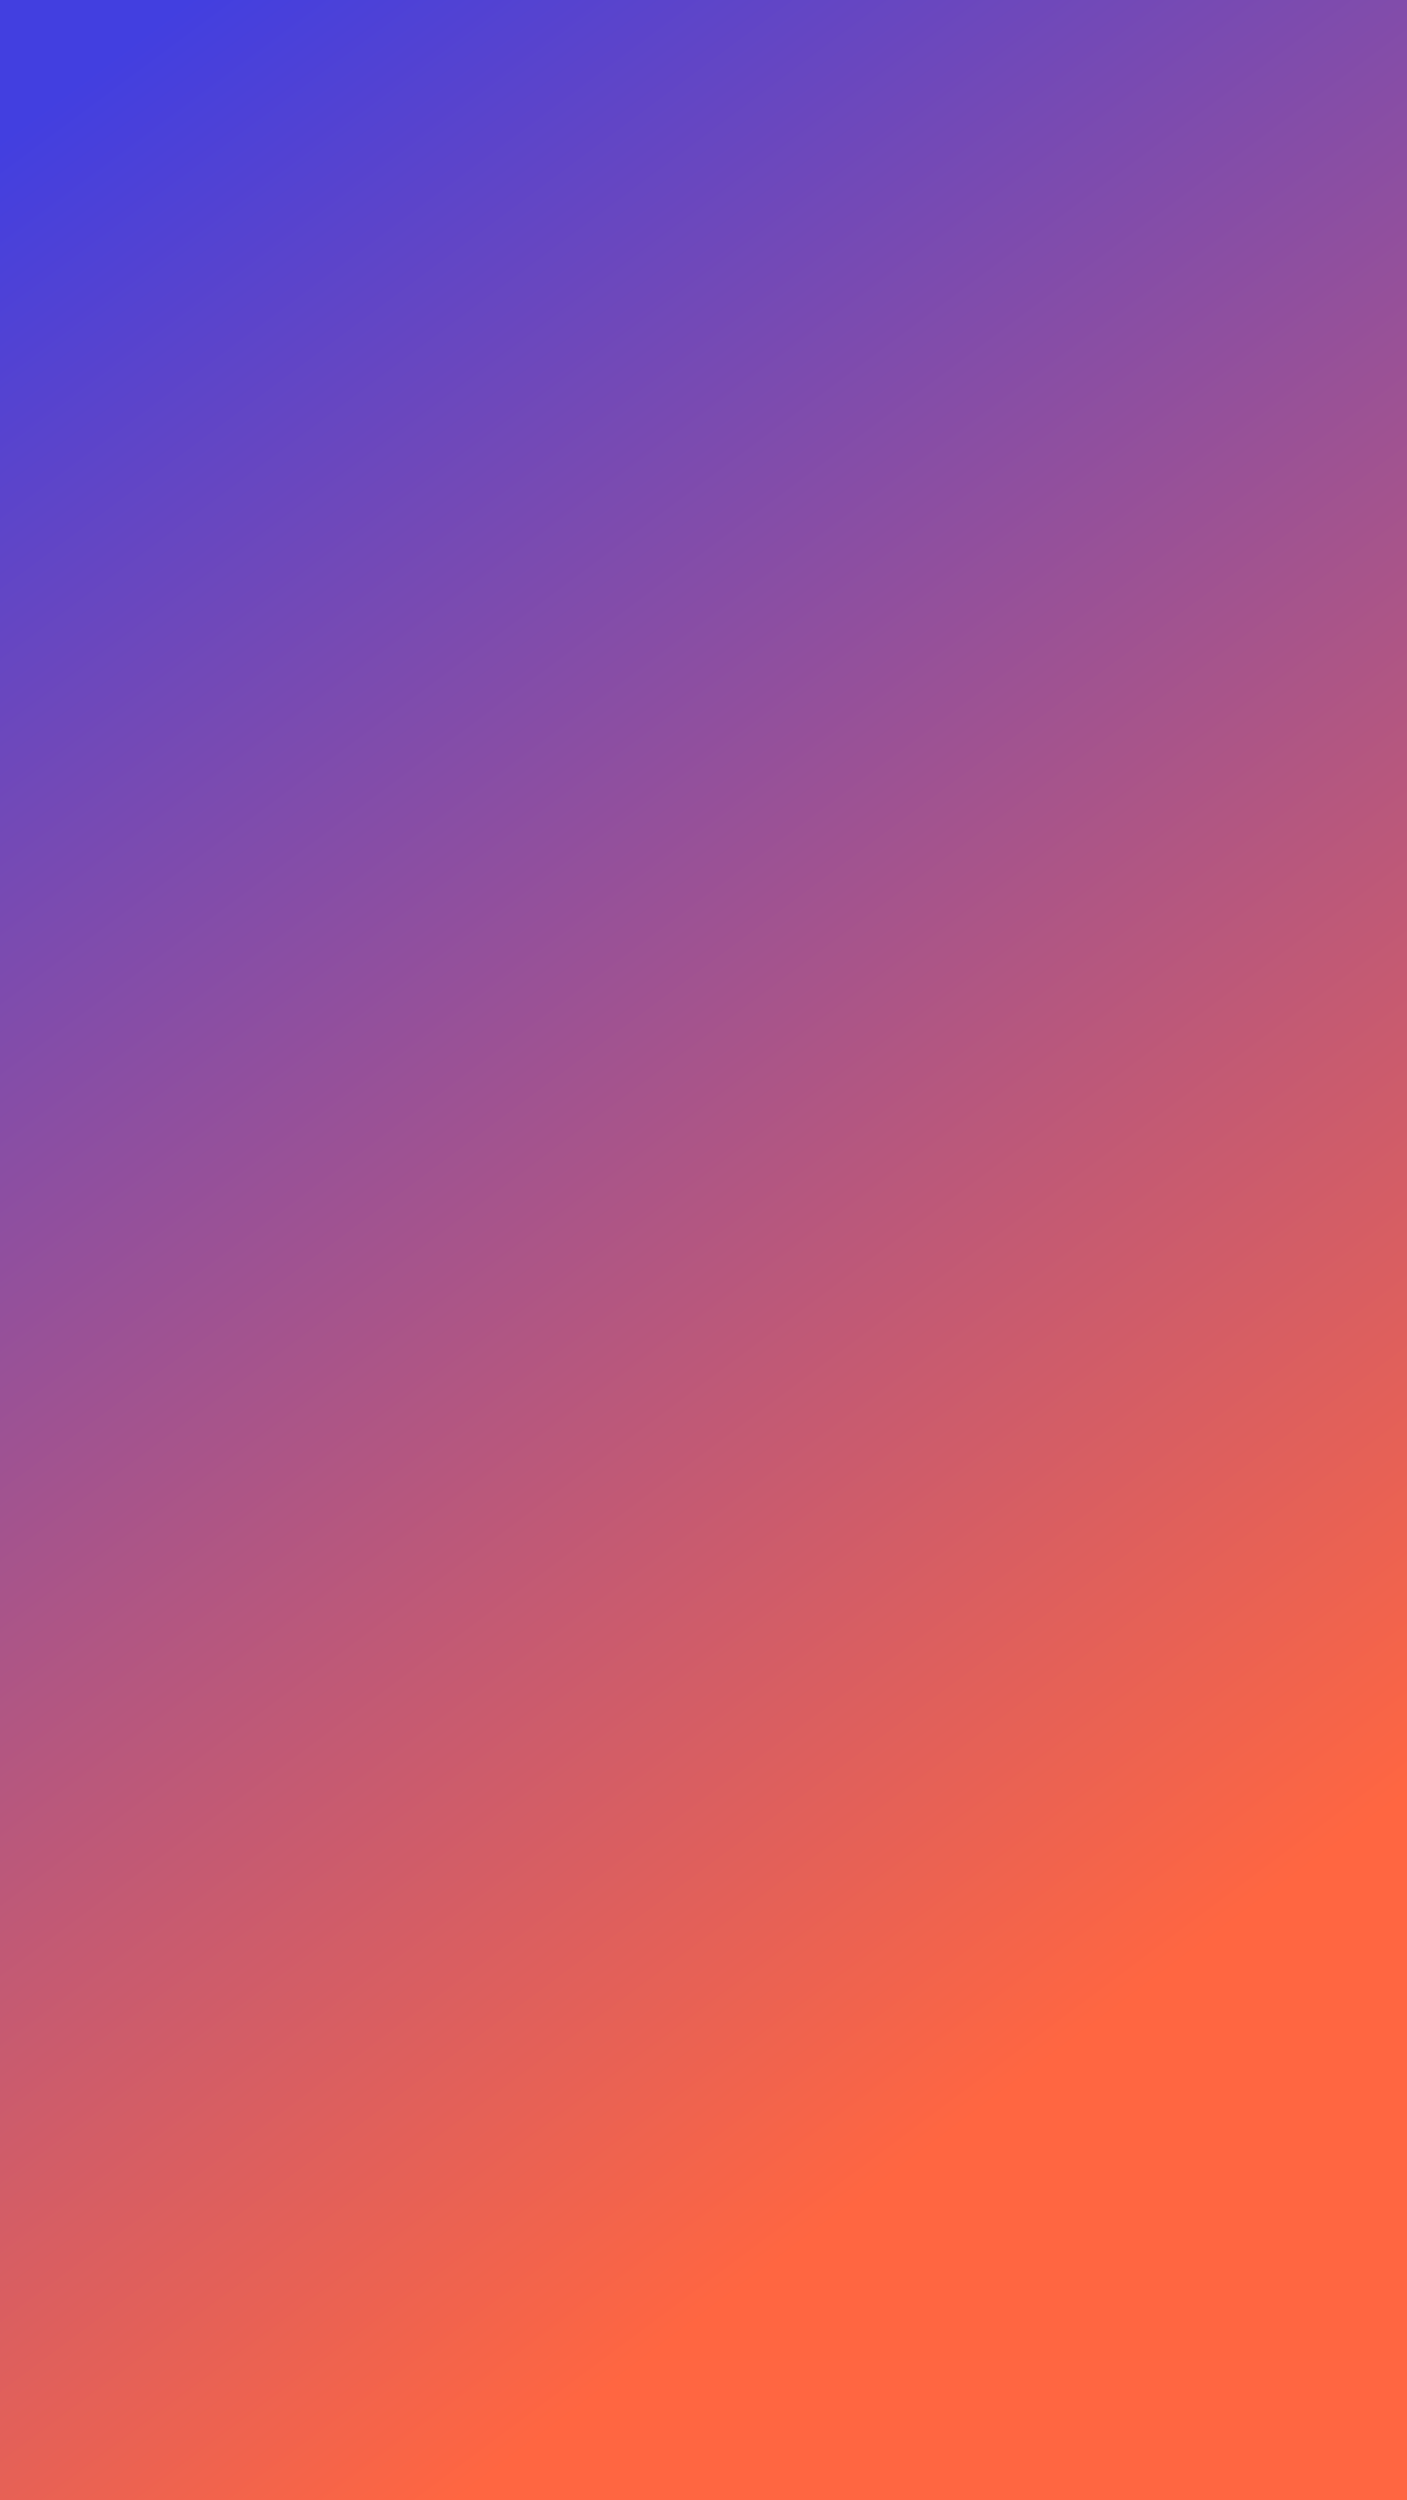
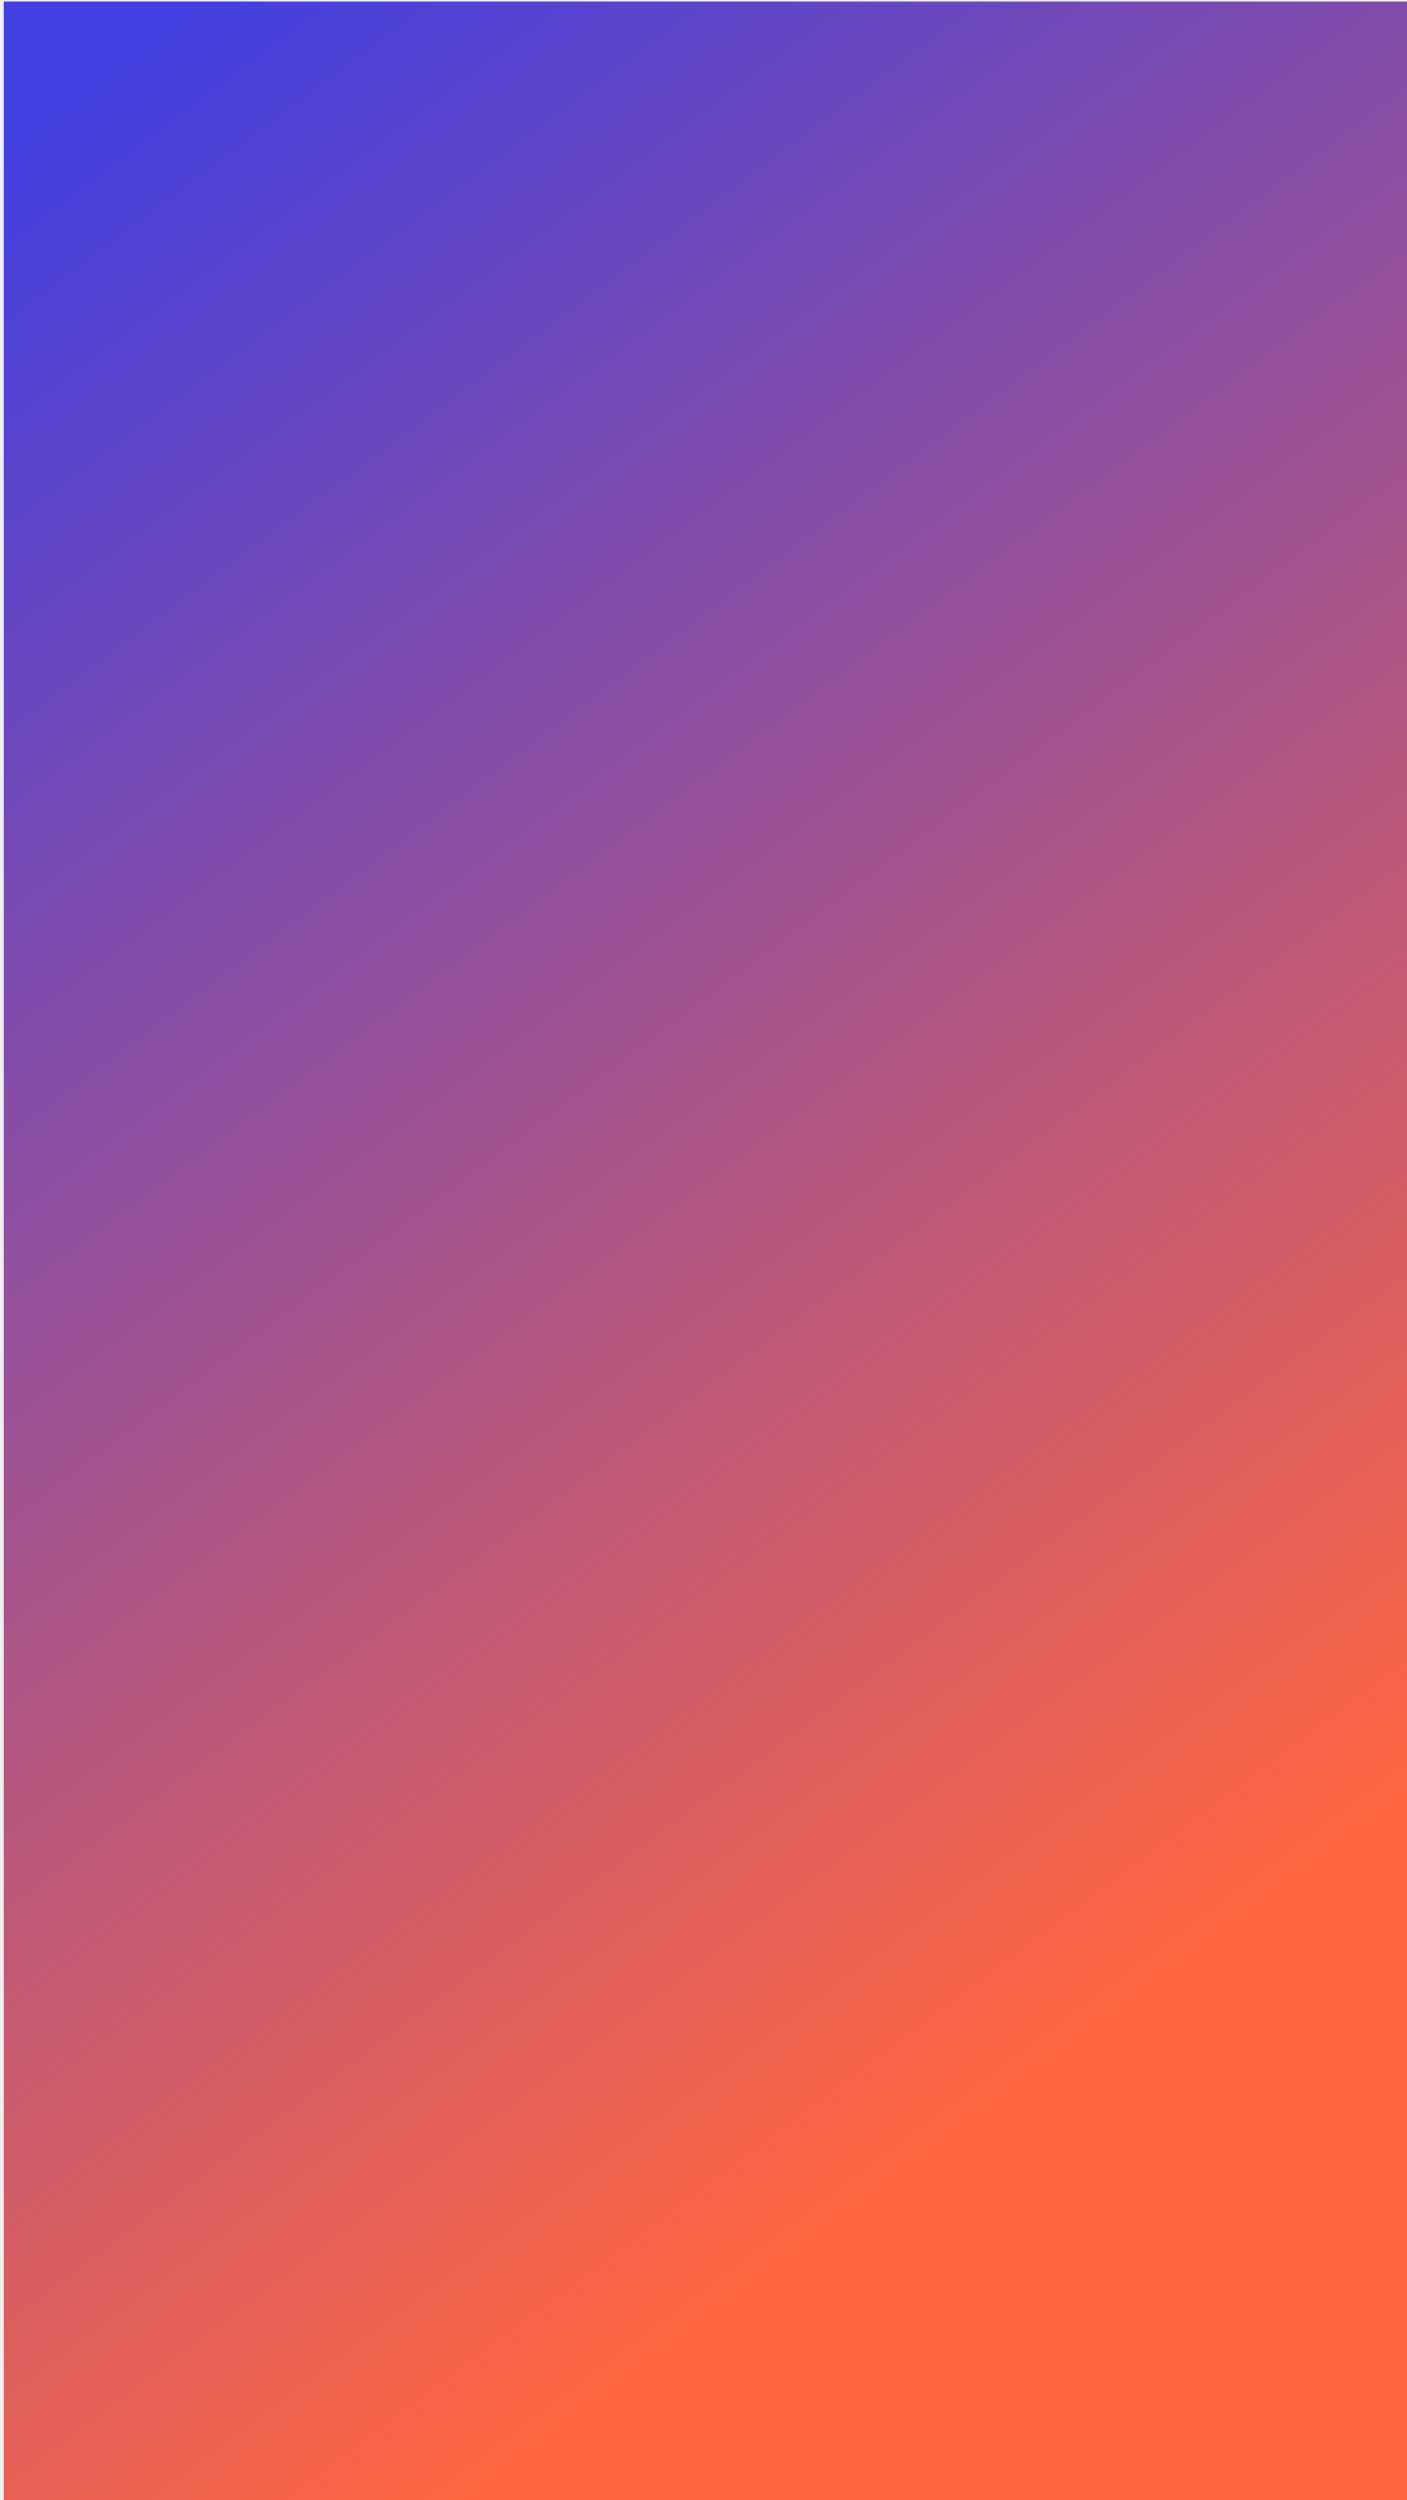
- <svg xmlns="http://www.w3.org/2000/svg" xmlns:ns1="http://www.openswatchbook.org/uri/2009/osb" xmlns:xlink="http://www.w3.org/1999/xlink" width="720mm" height="1280mm" viewBox="0 0 720 1280" version="1.1" id="svg8">
+ <svg xmlns="http://www.w3.org/2000/svg" xmlns:ns1="http://www.openswatchbook.org/uri/2009/osb" xmlns:xlink="http://www.w3.org/1999/xlink" width="720" height="1280" viewBox="0 0 190.5 338.667" version="1.1" id="svg8">
  <defs id="defs2">
    <linearGradient id="linearGradient5091">
      <stop style="stop-color:#423fe0;stop-opacity:1" offset="0" id="stop5087" />
      <stop style="stop-color:#ff6641;stop-opacity:1" offset="1" id="stop5089" />
    </linearGradient>
    <linearGradient id="linearGradient5081" ns1:paint="solid">
      <stop style="stop-color:#000000;stop-opacity:1;" offset="0" id="stop5079" />
    </linearGradient>
-     <linearGradient xlink:href="#linearGradient5091" id="linearGradient5093" x1="49.178" y1="-948.476" x2="712.006" y2="-56.865" gradientUnits="userSpaceOnUse" />
+     <linearGradient xlink:href="#linearGradient5091" id="linearGradient5093" x1="49.178" y1="-948.476" x2="712.006" y2="-56.865" gradientUnits="userSpaceOnUse" gradientTransform="matrix(0.2626482,0,0,0.2645616,1.06926,218.8031)" />
    <linearGradient xlink:href="#linearGradient5091" id="linearGradient5113" x1="377.142" y1="4187.358" x2="2349.923" y2="4187.358" gradientUnits="userSpaceOnUse" />
    <linearGradient xlink:href="#linearGradient5091" id="linearGradient5115" gradientUnits="userSpaceOnUse" x1="377.142" y1="4187.358" x2="2349.923" y2="4187.358" />
    <linearGradient xlink:href="#linearGradient5091" id="linearGradient5117" gradientUnits="userSpaceOnUse" x1="377.142" y1="4187.358" x2="2349.923" y2="4187.358" />
  </defs>
-   <g id="layer1" transform="translate(0,983)">
-     <rect style="fill:url(#linearGradient5093);fill-opacity:1;stroke:none;stroke-width:9.525;stroke-miterlimit:4;stroke-dasharray:none;stroke-opacity:1" id="rect5085" width="724.835" height="1280.755" x="-2.138" y="-983.756" />
-     <flowRoot xml:space="preserve" id="flowRoot5095" style="font-style:normal;font-weight:normal;font-size:40px;line-height:1.25;font-family:sans-serif;letter-spacing:0px;word-spacing:0px;fill:url(#linearGradient5113);fill-opacity:1;stroke:none" transform="matrix(0.2645833,0,0,0.2645833,0,-1049.678)">
+   <g id="layer1" transform="translate(0,41.66661)">
+     <rect style="fill:url(#linearGradient5093);fill-opacity:1;stroke:none;stroke-width:2.511;stroke-miterlimit:4;stroke-dasharray:none;stroke-opacity:1" id="rect5085" width="190.377" height="338.839" x="0.508" y="-41.461" />
+     <flowRoot xml:space="preserve" id="flowRoot5095" style="font-style:normal;font-weight:normal;font-size:40px;line-height:1.25;font-family:sans-serif;letter-spacing:0px;word-spacing:0px;fill:url(#linearGradient5113);fill-opacity:1;stroke:none" transform="matrix(0.2645833,0,0,0.2645833,-129.2679,-851.3164)">
      <flowRegion id="flowRegion5097" style="fill:url(#linearGradient5117);fill-opacity:1">
-         <rect id="rect5099" width="2739.534" height="783.878" x="-8.081" y="4053.917" style="fill:url(#linearGradient5115);fill-opacity:1" />
+         <rect id="rect5099" width="1725.248" height="261.604" x="-8.081" y="4053.917" style="fill:url(#linearGradient5115);fill-opacity:1" />
      </flowRegion>
-       <flowPara style="font-style:normal;font-variant:normal;font-weight:normal;font-stretch:normal;font-size:266.667px;font-family:'IBM Plex Mono';-inkscape-font-specification:'IBM Plex Mono';text-align:center;text-anchor:middle;fill:#ffffff;fill-opacity:1" id="flowPara5119">DRIVER STATION</flowPara>
-       <flowPara style="font-style:normal;font-variant:normal;font-weight:normal;font-stretch:normal;font-size:266.667px;font-family:'IBM Plex Mono';-inkscape-font-specification:'IBM Plex Mono';text-align:center;text-anchor:middle;fill:#ffffff;fill-opacity:1" id="flowPara5123">4410</flowPara>
+       <flowPara style="font-style:normal;font-variant:normal;font-weight:normal;font-stretch:normal;font-size:74.667px;font-family:'IBM Plex Mono';-inkscape-font-specification:'IBM Plex Mono';text-align:center;text-anchor:middle;fill:#ffffff;fill-opacity:1" id="flowPara5119">DRIVER STATION</flowPara>
+       <flowPara style="font-style:normal;font-variant:normal;font-weight:normal;font-stretch:normal;font-size:74.667px;font-family:'IBM Plex Mono';-inkscape-font-specification:'IBM Plex Mono';text-align:center;text-anchor:middle;fill:#ffffff;fill-opacity:1" id="flowPara5123">          4410</flowPara>
    </flowRoot>
  </g>
</svg>
